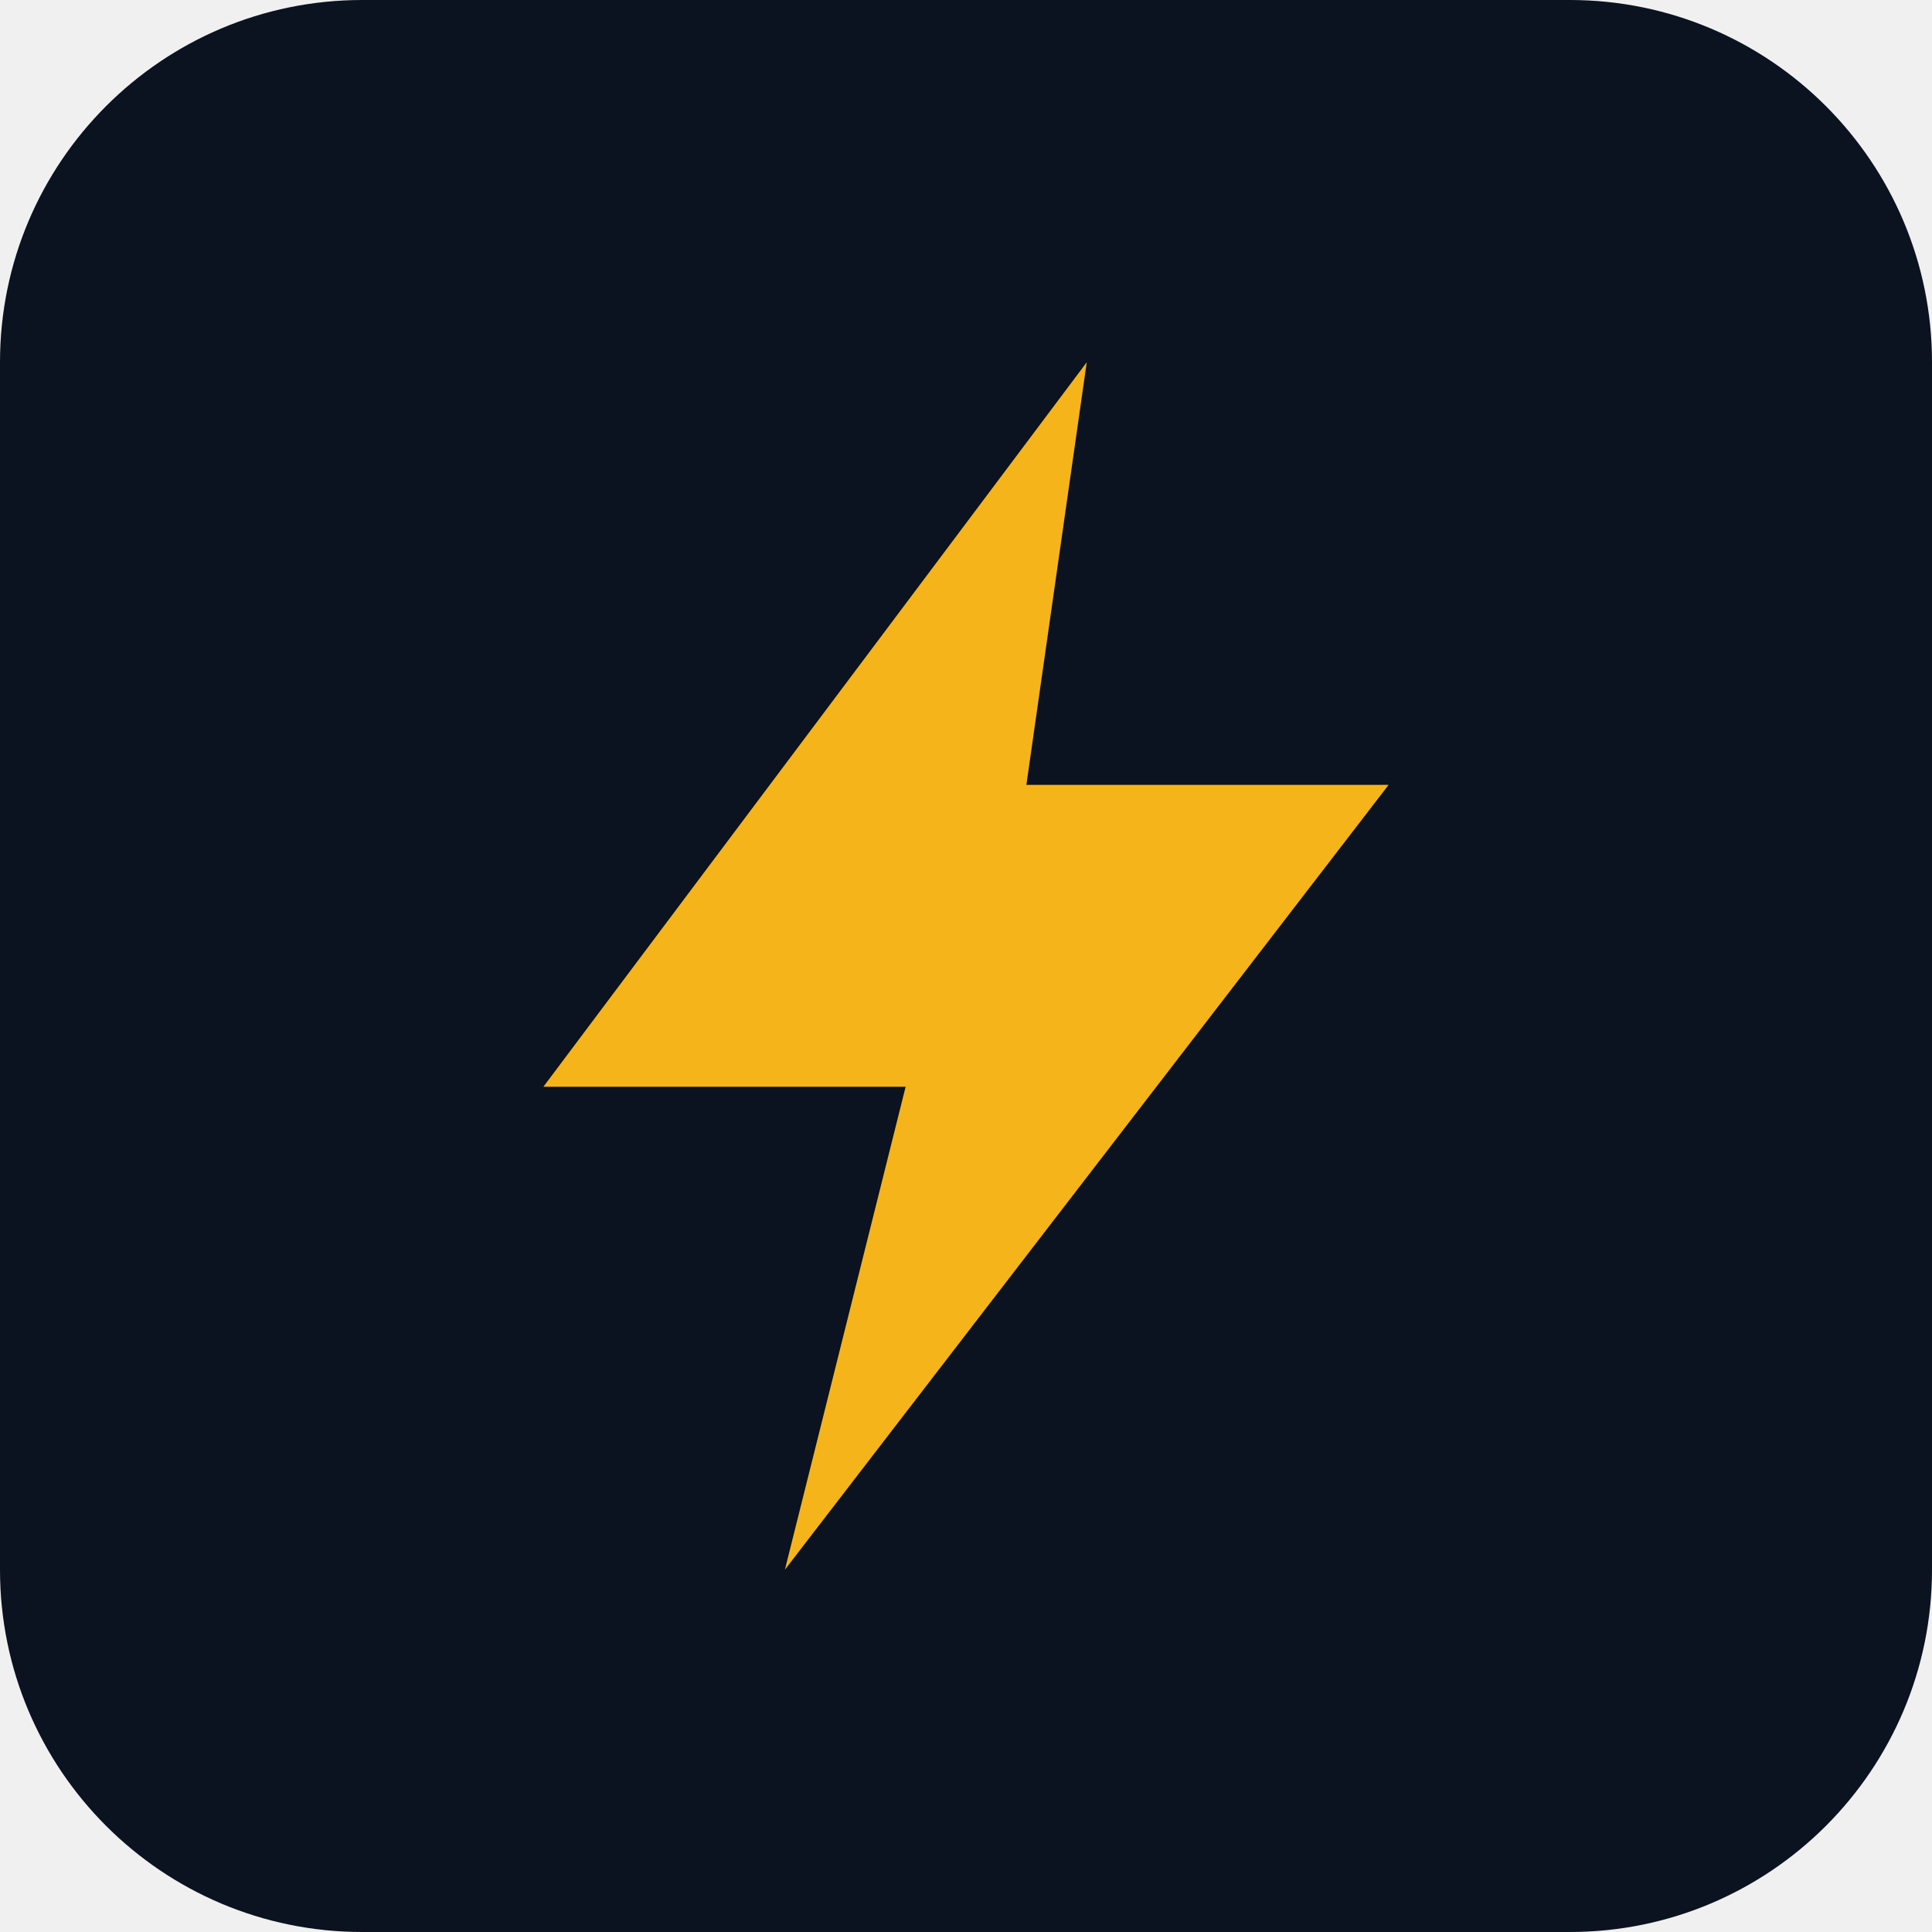
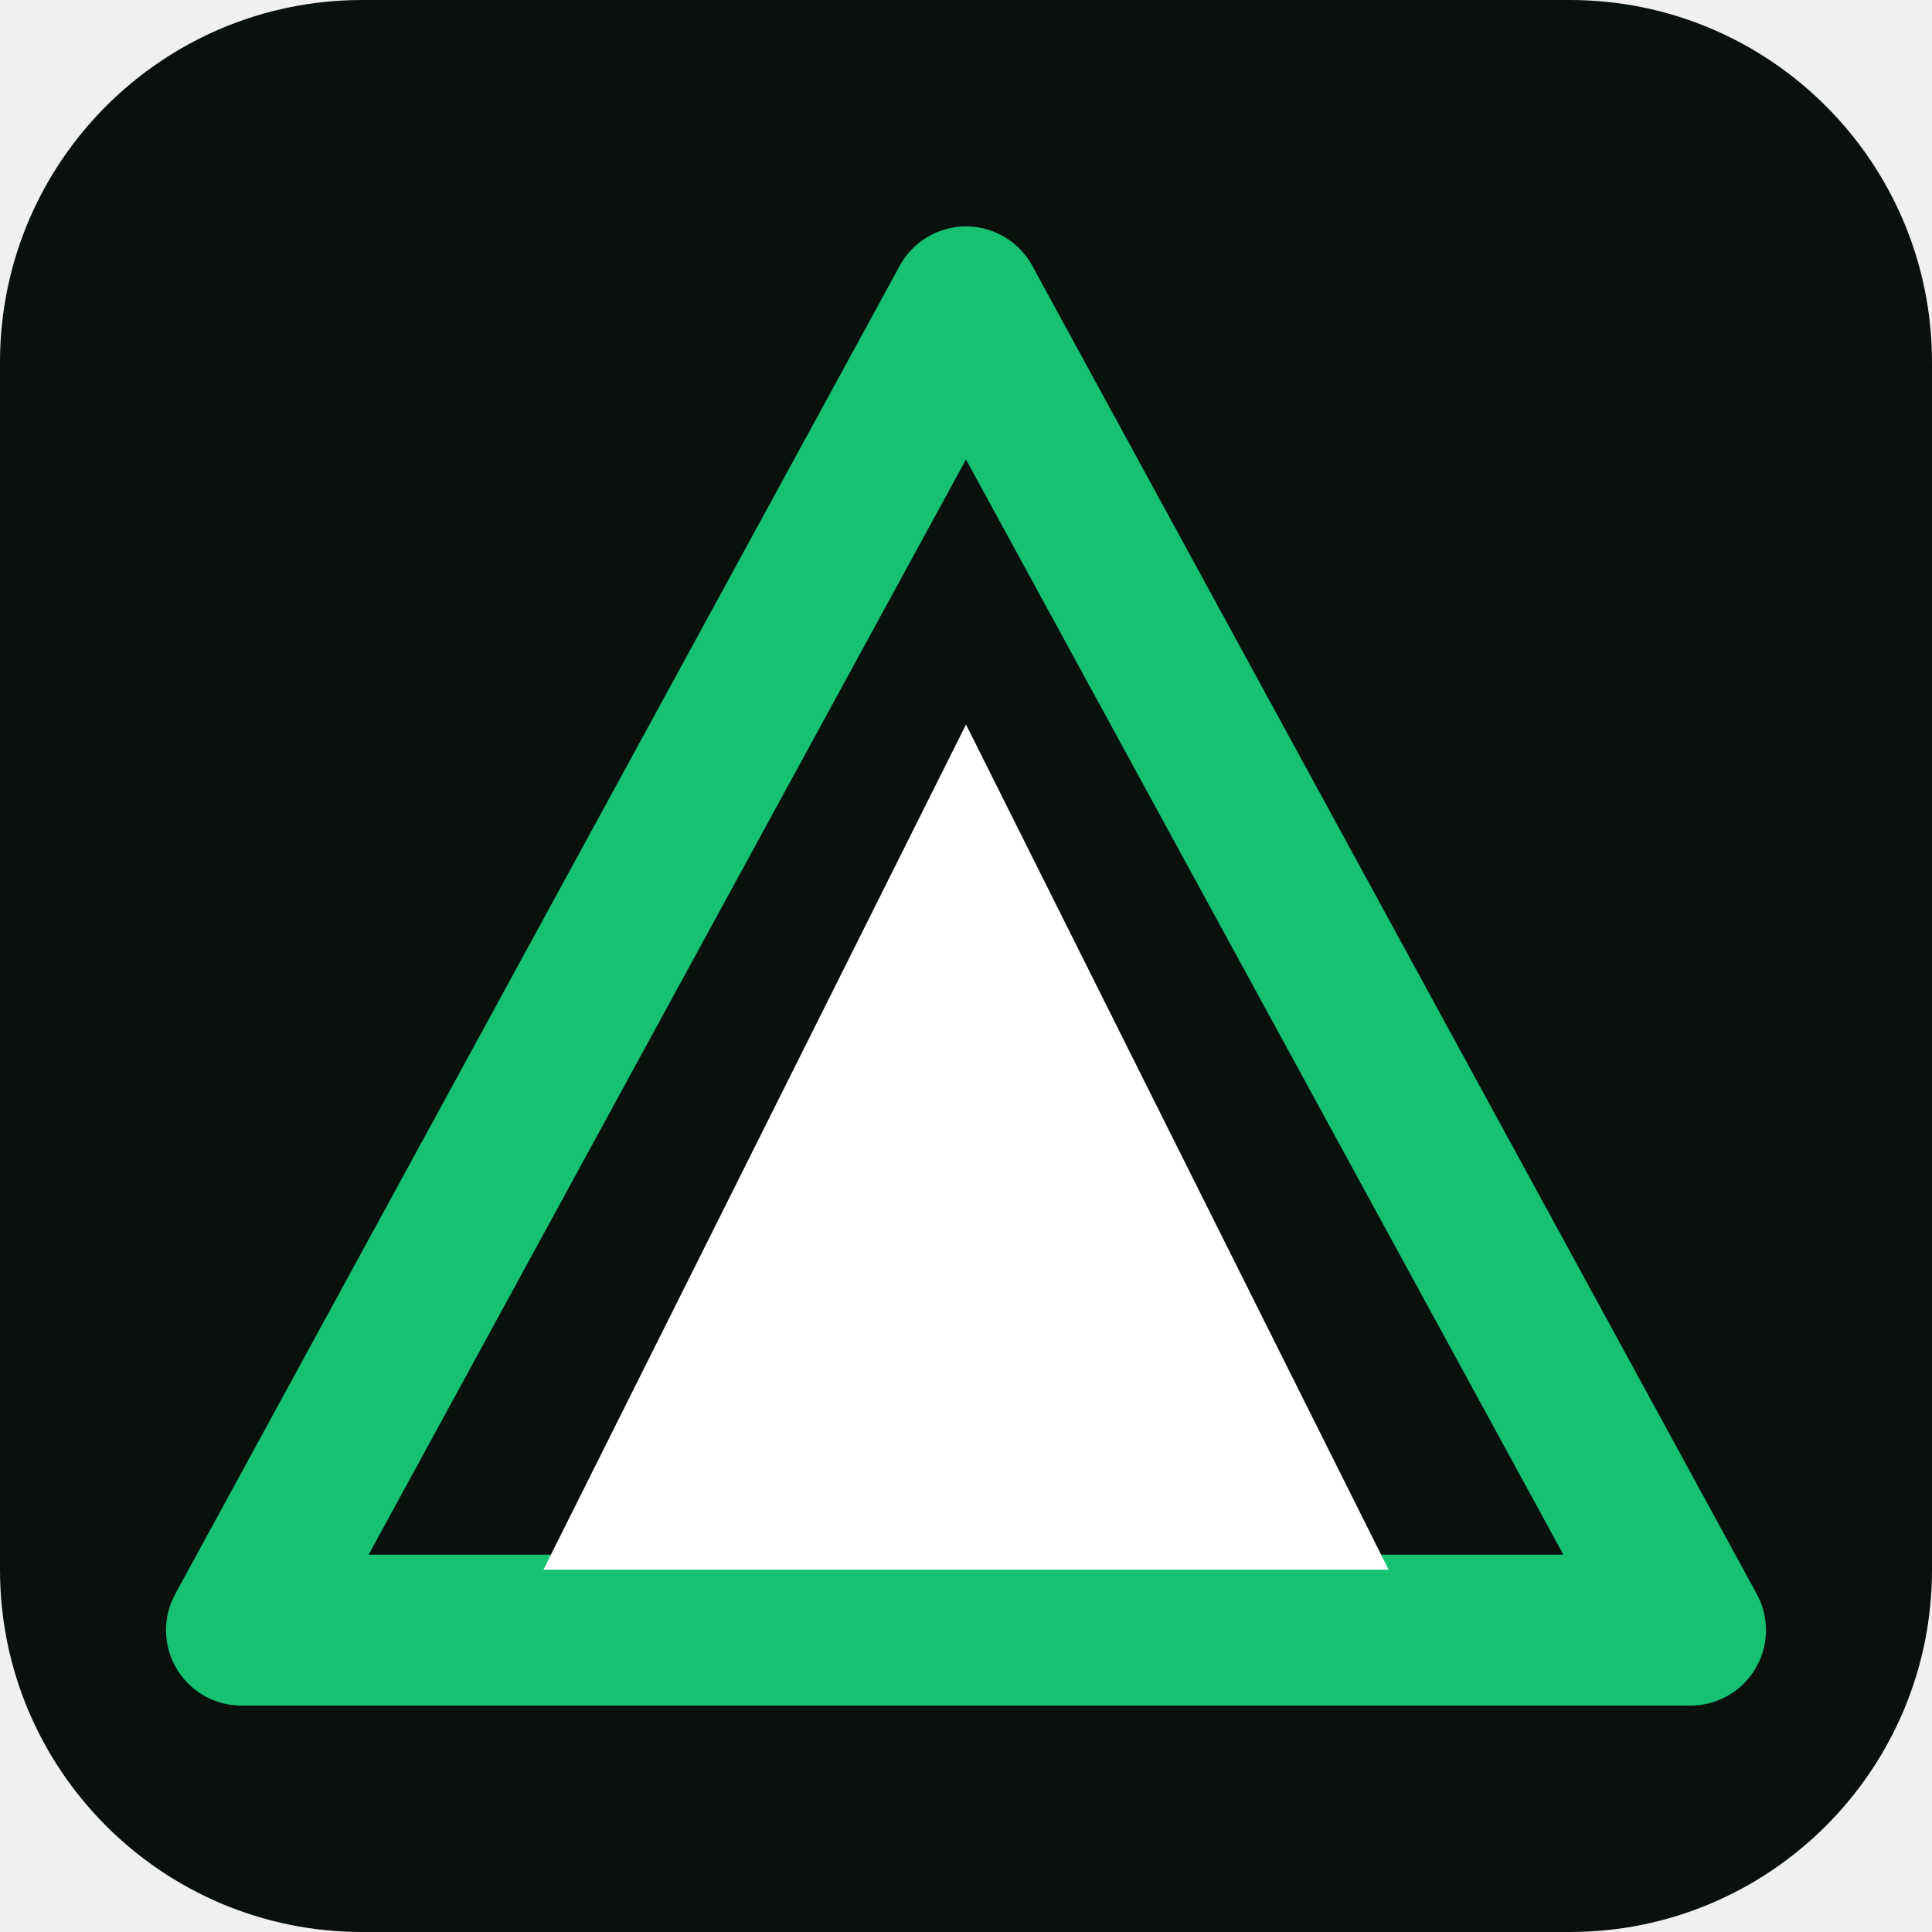
<svg xmlns="http://www.w3.org/2000/svg" viewBox="0 0 32 32" width="32" height="32">
-   <rect width="32" height="32" rx="6" fill="#0B1220" />
-   <path d="M18 6 L9 18 L15 18 L13 26 L23 13 L17 13 L18 6 Z" fill="#F5B419" />
+   <rect width="32" height="32" rx="6" fill="#0A100C" />
+   <path d="M16 5 L28 27 L4 27 Z" stroke="#16C172" stroke-width="2.5" stroke-linejoin="round" fill="none" />
+   <path d="M16 12 L23 26 L9 26 Z" fill="#FFFFFF" />
</svg>
